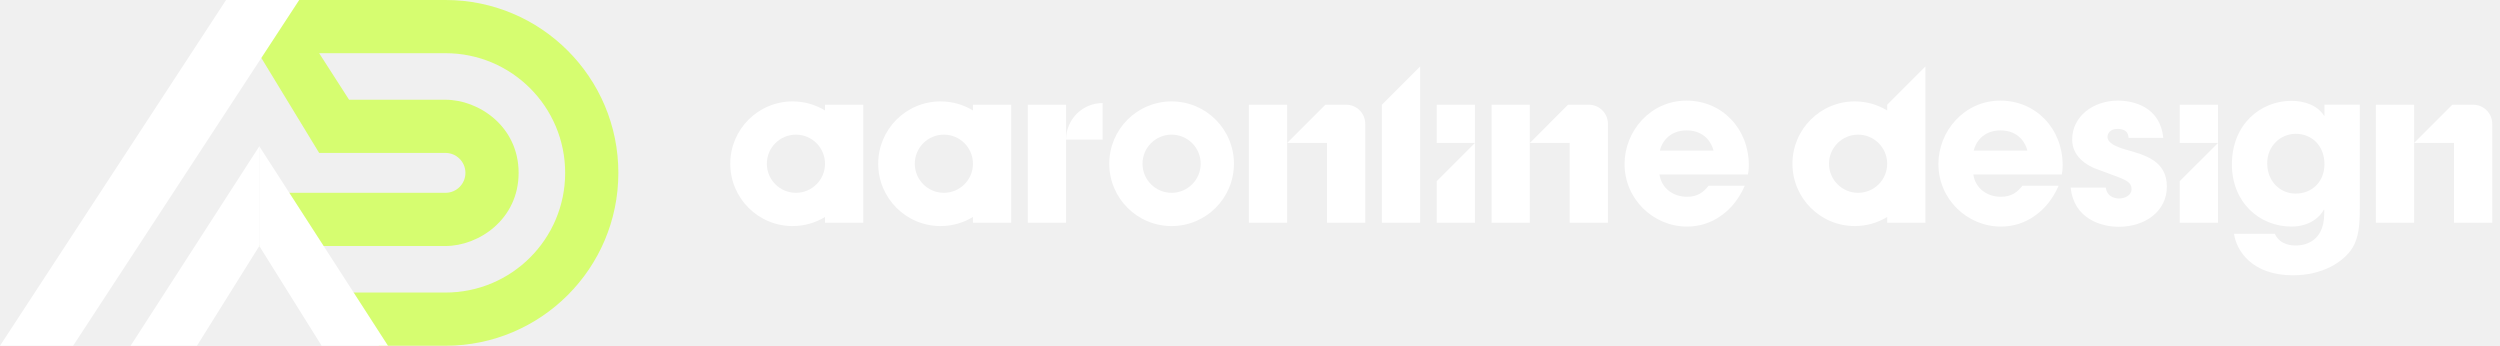
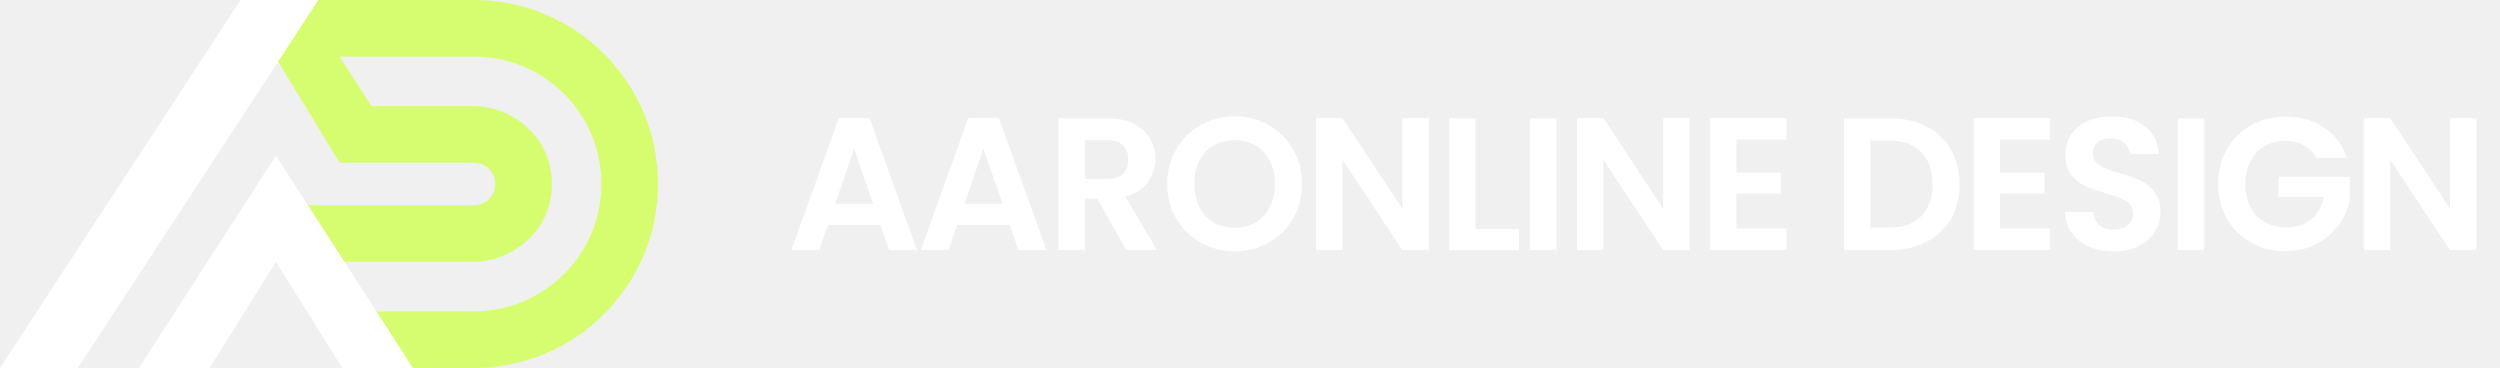
- <svg xmlns="http://www.w3.org/2000/svg" width="282" height="39" viewBox="0 0 282 39" fill="none">
-   <path d="M151.75 11.815C151.781 11.813 151.812 11.812 151.844 11.812C153.035 11.812 154 12.778 154 13.969V25.125H149.688V16.125H145.188L149.5 11.812H151.75V11.815Z" fill="white" />
-   <rect x="140.875" y="11.812" width="4.312" height="13.312" fill="white" />
-   <path d="M106.094 11.438C107.433 11.438 108.685 11.812 109.75 12.462V11.812H114.062V25.125H109.75V24.475C108.685 25.125 107.433 25.5 106.094 25.5C102.21 25.5 99.062 22.352 99.062 18.469C99.062 14.585 102.21 11.438 106.094 11.438ZM106.469 15.188C104.657 15.188 103.188 16.657 103.188 18.469C103.188 20.281 104.657 21.75 106.469 21.75C108.281 21.75 109.75 20.281 109.75 18.469C109.75 16.657 108.281 15.188 106.469 15.188Z" fill="white" />
-   <path d="M132.156 11.438C136.04 11.438 139.188 14.585 139.188 18.469C139.188 22.352 136.04 25.5 132.156 25.5C128.273 25.5 125.125 22.352 125.125 18.469C125.125 14.585 128.273 11.438 132.156 11.438ZM132.156 15.188C130.344 15.188 128.875 16.657 128.875 18.469C128.875 20.281 130.344 21.75 132.156 21.75C133.968 21.75 135.437 20.281 135.438 18.469C135.438 16.657 133.968 15.188 132.156 15.188Z" fill="white" />
-   <path d="M192.73 20.949H196.81C196.162 22.437 195.226 23.589 194.098 24.357C192.994 25.149 191.674 25.557 190.306 25.557C186.49 25.557 183.25 22.461 183.25 18.501C183.25 14.781 186.178 11.349 190.234 11.349C194.29 11.349 197.266 14.565 197.266 18.621C197.266 19.149 197.218 19.365 197.17 19.677H187.186C187.426 21.261 188.746 22.197 190.306 22.197C191.53 22.197 192.178 21.645 192.73 20.949ZM187.234 16.989H193.282C193.114 16.197 192.322 14.709 190.258 14.709C188.194 14.709 187.402 16.197 187.234 16.989Z" fill="white" />
-   <path d="M166.375 25.125H162.062V20.438L166.375 16.125H162.062V11.812H166.375V25.125Z" fill="white" />
-   <path d="M89.406 11.438C90.746 11.438 91.997 11.812 93.062 12.462V11.812H97.375V25.125H93.062V24.475C91.997 25.125 90.746 25.5 89.406 25.5C85.523 25.5 82.375 22.352 82.375 18.469C82.375 14.585 85.523 11.438 89.406 11.438ZM89.781 15.188C87.969 15.188 86.5 16.657 86.5 18.469C86.5 20.281 87.969 21.75 89.781 21.75C91.593 21.75 93.062 20.281 93.062 18.469C93.062 16.657 91.593 15.188 89.781 15.188Z" fill="white" />
-   <rect x="115.938" y="11.812" width="4.312" height="13.312" fill="white" />
-   <path d="M124.375 11.625C122.097 11.625 120.25 13.472 120.25 15.75H124.375V11.625Z" fill="white" />
-   <path d="M160.188 25.125H155.875V11.812L160.188 7.5V25.125Z" fill="white" />
-   <path d="M179.125 11.815C179.156 11.813 179.187 11.812 179.219 11.812C180.41 11.812 181.375 12.778 181.375 13.969V25.125H177.062V16.125H172.562L176.875 11.812H179.125V11.815Z" fill="white" />
-   <rect x="168.25" y="11.812" width="4.312" height="13.312" fill="white" />
-   <path d="M250.188 25.125H245.875V20.438L250.188 16.125H245.875V11.812H250.188V25.125Z" fill="white" />
-   <path d="M266.182 11.805V23.517C266.182 25.509 266.038 26.781 265.39 27.909C264.358 29.589 261.934 31.053 258.646 31.053C254.014 31.053 252.262 28.269 251.998 26.373H256.606C257.182 27.693 258.67 27.693 258.934 27.693C259.438 27.693 262.174 27.645 262.174 24.069V23.661H262.126C261.718 24.429 260.566 25.557 258.478 25.557C254.854 25.557 251.758 22.821 251.758 18.549C251.758 13.989 255.022 11.373 258.478 11.373C259.966 11.373 261.43 11.901 262.15 13.053H262.198V11.805H266.182ZM255.742 18.405C255.742 20.541 257.278 21.837 258.934 21.837C260.854 21.837 262.198 20.445 262.198 18.525C262.198 16.389 260.734 15.093 258.958 15.093C257.254 15.093 255.742 16.461 255.742 18.405Z" fill="white" />
-   <path d="M244.014 15.549H240.102C240.078 15.261 240.03 14.541 238.854 14.541C238.014 14.541 237.726 15.069 237.726 15.429C237.726 16.149 238.71 16.557 239.766 16.869C242.022 17.493 244.422 18.165 244.422 21.045C244.422 23.853 241.95 25.581 238.998 25.581C236.982 25.581 233.934 24.669 233.574 21.165H237.534C237.702 22.389 238.878 22.389 239.046 22.389C239.718 22.389 240.438 22.005 240.438 21.357C240.438 20.325 239.454 20.205 236.91 19.221C235.182 18.669 233.742 17.541 233.742 15.741C233.742 13.101 236.142 11.349 238.902 11.349C240.654 11.349 243.678 12.045 244.014 15.549Z" fill="white" />
-   <path d="M228.132 20.949H232.212C231.564 22.437 230.628 23.589 229.5 24.357C228.396 25.149 227.076 25.557 225.708 25.557C221.892 25.557 218.652 22.461 218.652 18.501C218.652 14.781 221.58 11.349 225.636 11.349C229.692 11.349 232.668 14.565 232.668 18.621C232.668 19.149 232.62 19.365 232.572 19.677H222.588C222.828 21.261 224.148 22.197 225.708 22.197C226.932 22.197 227.58 21.645 228.132 20.949ZM222.636 16.989H228.684C228.516 16.197 227.724 14.709 225.66 14.709C223.596 14.709 222.804 16.197 222.636 16.989Z" fill="white" />
-   <path fill-rule="evenodd" clip-rule="evenodd" d="M217.188 25.125H212.875V24.476C211.81 25.125 210.558 25.5 209.219 25.5C205.335 25.5 202.188 22.352 202.188 18.469C202.188 14.585 205.335 11.438 209.219 11.438C210.558 11.438 211.81 11.812 212.875 12.462V11.812L217.188 7.5V25.125ZM209.594 15.188C207.782 15.188 206.312 16.657 206.312 18.469C206.312 20.281 207.782 21.75 209.594 21.75C211.406 21.75 212.875 20.281 212.875 18.469C212.875 16.657 211.406 15.188 209.594 15.188Z" fill="white" />
-   <path d="M278.875 11.815C278.906 11.813 278.937 11.812 278.969 11.812C280.16 11.812 281.125 12.778 281.125 13.969V25.125H276.812V16.125H272.312L276.625 11.812H278.875V11.815Z" fill="white" />
-   <rect x="268" y="11.812" width="4.312" height="13.312" fill="white" />
+ <svg xmlns="http://www.w3.org/2000/svg" width="265" height="39" viewBox="0 0 265 39" fill="none">
  <path d="M50.25 27.75C54 27.75 58.5 24.75 58.5 19.5C58.5 14.25 54 11.25 50.25 11.25H45.375H39.375L36 6H50.25C57.706 6 63.75 12.044 63.75 19.5C63.75 26.956 57.706 33 50.25 33H39L42.75 39H50.25C61.02 39 69.75 30.27 69.75 19.5C69.75 8.73 61.02 0 50.25 0H25.5L36 17.25H46.875H50.25C51.493 17.25 52.5 18.257 52.5 19.5C52.5 20.743 51.493 21.75 50.25 21.75H32.625L29.25 27.75H50.25Z" fill="#D6FD70" />
  <path d="M25.5 0L33.75 0L8.25 39H0L25.5 0Z" fill="white" />
-   <path d="M43.766 39H36.281L29.25 27.75V16.5L43.766 39Z" fill="white" />
-   <path d="M29.25 27.75L22.219 39H14.734L29.25 16.5V27.75Z" fill="white" />
+   <path d="M43.766 39H36.281L29.25 27.75L22.219 39H14.734L29.25 16.5L43.766 39Z" fill="white" />
+   <path d="M93.315 23.84H87.755L86.835 26.5H83.895L88.915 12.52H92.175L97.195 26.5H94.235L93.315 23.84ZM92.555 21.6L90.535 15.76L88.515 21.6H92.555ZM107.031 23.84H101.471L100.551 26.5H97.611L102.631 12.52H105.891L110.911 26.5H107.951L107.031 23.84ZM106.271 21.6L104.251 15.76L102.231 21.6H106.271ZM119.388 26.5L116.308 21.06H114.988V26.5H112.188V12.54H117.428C118.508 12.54 119.428 12.733 120.188 13.12C120.948 13.493 121.514 14.007 121.888 14.66C122.274 15.3 122.468 16.02 122.468 16.82C122.468 17.74 122.201 18.573 121.668 19.32C121.134 20.053 120.341 20.56 119.288 20.84L122.628 26.5H119.388ZM114.988 18.96H117.328C118.088 18.96 118.654 18.78 119.028 18.42C119.401 18.047 119.588 17.533 119.588 16.88C119.588 16.24 119.401 15.747 119.028 15.4C118.654 15.04 118.088 14.86 117.328 14.86H114.988V18.96ZM130.88 26.64C129.574 26.64 128.374 26.333 127.28 25.72C126.187 25.107 125.32 24.26 124.68 23.18C124.04 22.087 123.72 20.853 123.72 19.48C123.72 18.12 124.04 16.9 124.68 15.82C125.32 14.727 126.187 13.873 127.28 13.26C128.374 12.647 129.574 12.34 130.88 12.34C132.2 12.34 133.4 12.647 134.48 13.26C135.574 13.873 136.434 14.727 137.06 15.82C137.7 16.9 138.02 18.12 138.02 19.48C138.02 20.853 137.7 22.087 137.06 23.18C136.434 24.26 135.574 25.107 134.48 25.72C133.387 26.333 132.187 26.64 130.88 26.64ZM130.88 24.14C131.72 24.14 132.46 23.953 133.1 23.58C133.74 23.193 134.24 22.647 134.6 21.94C134.96 21.233 135.14 20.413 135.14 19.48C135.14 18.547 134.96 17.733 134.6 17.04C134.24 16.333 133.74 15.793 133.1 15.42C132.46 15.047 131.72 14.86 130.88 14.86C130.04 14.86 129.294 15.047 128.64 15.42C128 15.793 127.5 16.333 127.14 17.04C126.78 17.733 126.6 18.547 126.6 19.48C126.6 20.413 126.78 21.233 127.14 21.94C127.5 22.647 128 23.193 128.64 23.58C129.294 23.953 130.04 24.14 130.88 24.14ZM151.443 26.5H148.643L142.303 16.92V26.5H139.503V12.52H142.303L148.643 22.12V12.52H151.443V26.5ZM156.41 24.28H161.01V26.5H153.61V12.54H156.41V24.28ZM164.99 12.54V26.5H162.19V12.54H164.99ZM179.097 26.5H176.297L169.957 16.92V26.5H167.157V12.52H169.957L176.297 22.12V12.52H179.097V26.5ZM184.064 14.8V18.3H188.764V20.52H184.064V24.22H189.364V26.5H181.264V12.52H189.364V14.8H184.064ZM200.354 12.54C201.82 12.54 203.107 12.827 204.214 13.4C205.334 13.973 206.194 14.793 206.794 15.86C207.407 16.913 207.714 18.14 207.714 19.54C207.714 20.94 207.407 22.167 206.794 23.22C206.194 24.26 205.334 25.067 204.214 25.64C203.107 26.213 201.82 26.5 200.354 26.5H195.474V12.54H200.354ZM200.254 24.12C201.72 24.12 202.854 23.72 203.654 22.92C204.454 22.12 204.854 20.993 204.854 19.54C204.854 18.087 204.454 16.953 203.654 16.14C202.854 15.313 201.72 14.9 200.254 14.9H198.274V24.12H200.254ZM212.01 14.8V18.3H216.71V20.52H212.01V24.22H217.31V26.5H209.21V12.52H217.31V14.8H212.01ZM224.074 26.64C223.101 26.64 222.221 26.473 221.434 26.14C220.661 25.807 220.048 25.327 219.594 24.7C219.141 24.073 218.908 23.333 218.894 22.48H221.894C221.934 23.053 222.134 23.507 222.494 23.84C222.868 24.173 223.374 24.34 224.014 24.34C224.668 24.34 225.181 24.187 225.554 23.88C225.928 23.56 226.114 23.147 226.114 22.64C226.114 22.227 225.988 21.887 225.734 21.62C225.481 21.353 225.161 21.147 224.774 21C224.401 20.84 223.881 20.667 223.214 20.48C222.308 20.213 221.568 19.953 220.994 19.7C220.434 19.433 219.948 19.04 219.534 18.52C219.134 17.987 218.934 17.28 218.934 16.4C218.934 15.573 219.141 14.853 219.554 14.24C219.968 13.627 220.548 13.16 221.294 12.84C222.041 12.507 222.894 12.34 223.854 12.34C225.294 12.34 226.461 12.693 227.354 13.4C228.261 14.093 228.761 15.067 228.854 16.32H225.774C225.748 15.84 225.541 15.447 225.154 15.14C224.781 14.82 224.281 14.66 223.654 14.66C223.108 14.66 222.668 14.8 222.334 15.08C222.014 15.36 221.854 15.767 221.854 16.3C221.854 16.673 221.974 16.987 222.214 17.24C222.468 17.48 222.774 17.68 223.134 17.84C223.508 17.987 224.028 18.16 224.694 18.36C225.601 18.627 226.341 18.893 226.914 19.16C227.488 19.427 227.981 19.827 228.394 20.36C228.808 20.893 229.014 21.593 229.014 22.46C229.014 23.207 228.821 23.9 228.434 24.54C228.048 25.18 227.481 25.693 226.734 26.08C225.988 26.453 225.101 26.64 224.074 26.64ZM233.642 12.54V26.5H230.842V12.54H233.642ZM245.528 16.74C245.208 16.153 244.768 15.707 244.208 15.4C243.648 15.093 242.995 14.94 242.248 14.94C241.421 14.94 240.688 15.127 240.048 15.5C239.408 15.873 238.908 16.407 238.548 17.1C238.188 17.793 238.008 18.593 238.008 19.5C238.008 20.433 238.188 21.247 238.548 21.94C238.921 22.633 239.435 23.167 240.088 23.54C240.741 23.913 241.501 24.1 242.368 24.1C243.435 24.1 244.308 23.82 244.988 23.26C245.668 22.687 246.115 21.893 246.328 20.88H241.528V18.74H249.088V21.18C248.901 22.153 248.501 23.053 247.888 23.88C247.275 24.707 246.481 25.373 245.508 25.88C244.548 26.373 243.468 26.62 242.268 26.62C240.921 26.62 239.701 26.32 238.608 25.72C237.528 25.107 236.675 24.26 236.048 23.18C235.435 22.1 235.128 20.873 235.128 19.5C235.128 18.127 235.435 16.9 236.048 15.82C236.675 14.727 237.528 13.88 238.608 13.28C239.701 12.667 240.915 12.36 242.248 12.36C243.821 12.36 245.188 12.747 246.348 13.52C247.508 14.28 248.308 15.353 248.748 16.74H245.528ZM262.5 26.5H259.7L253.36 16.92V26.5H250.56V12.52H253.36L259.7 22.12V12.52H262.5V26.5Z" fill="white" />
</svg>
